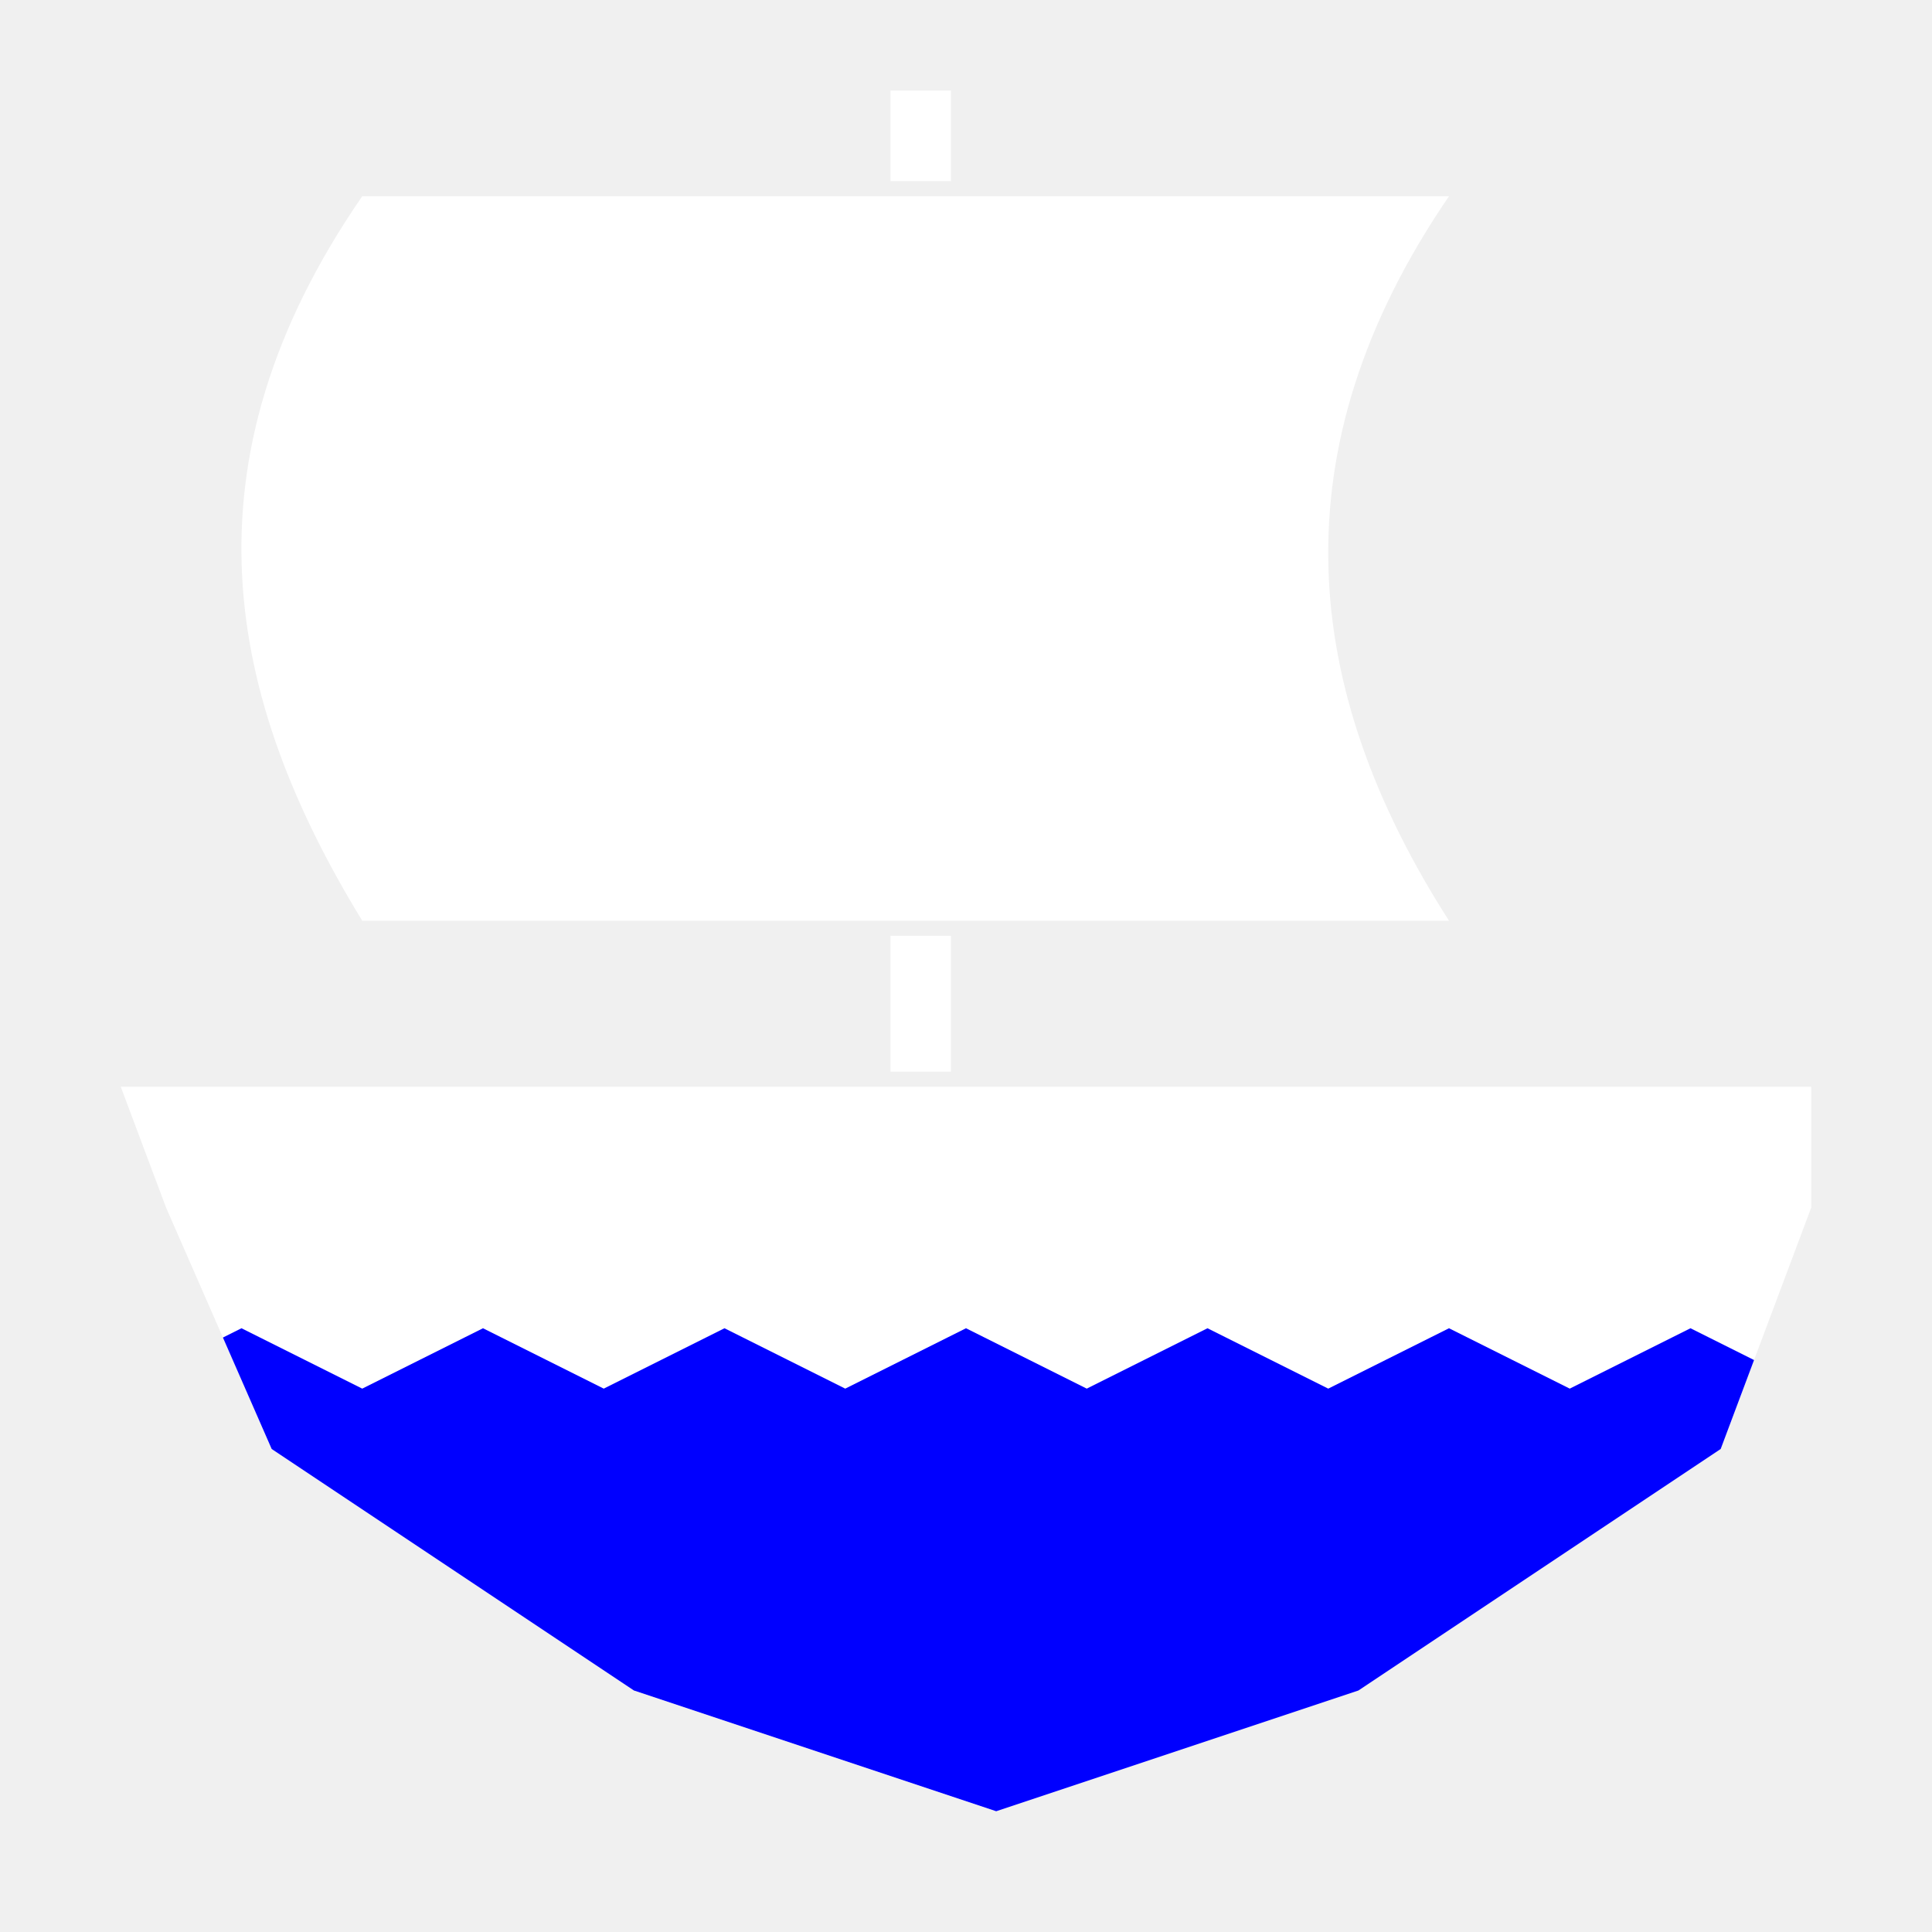
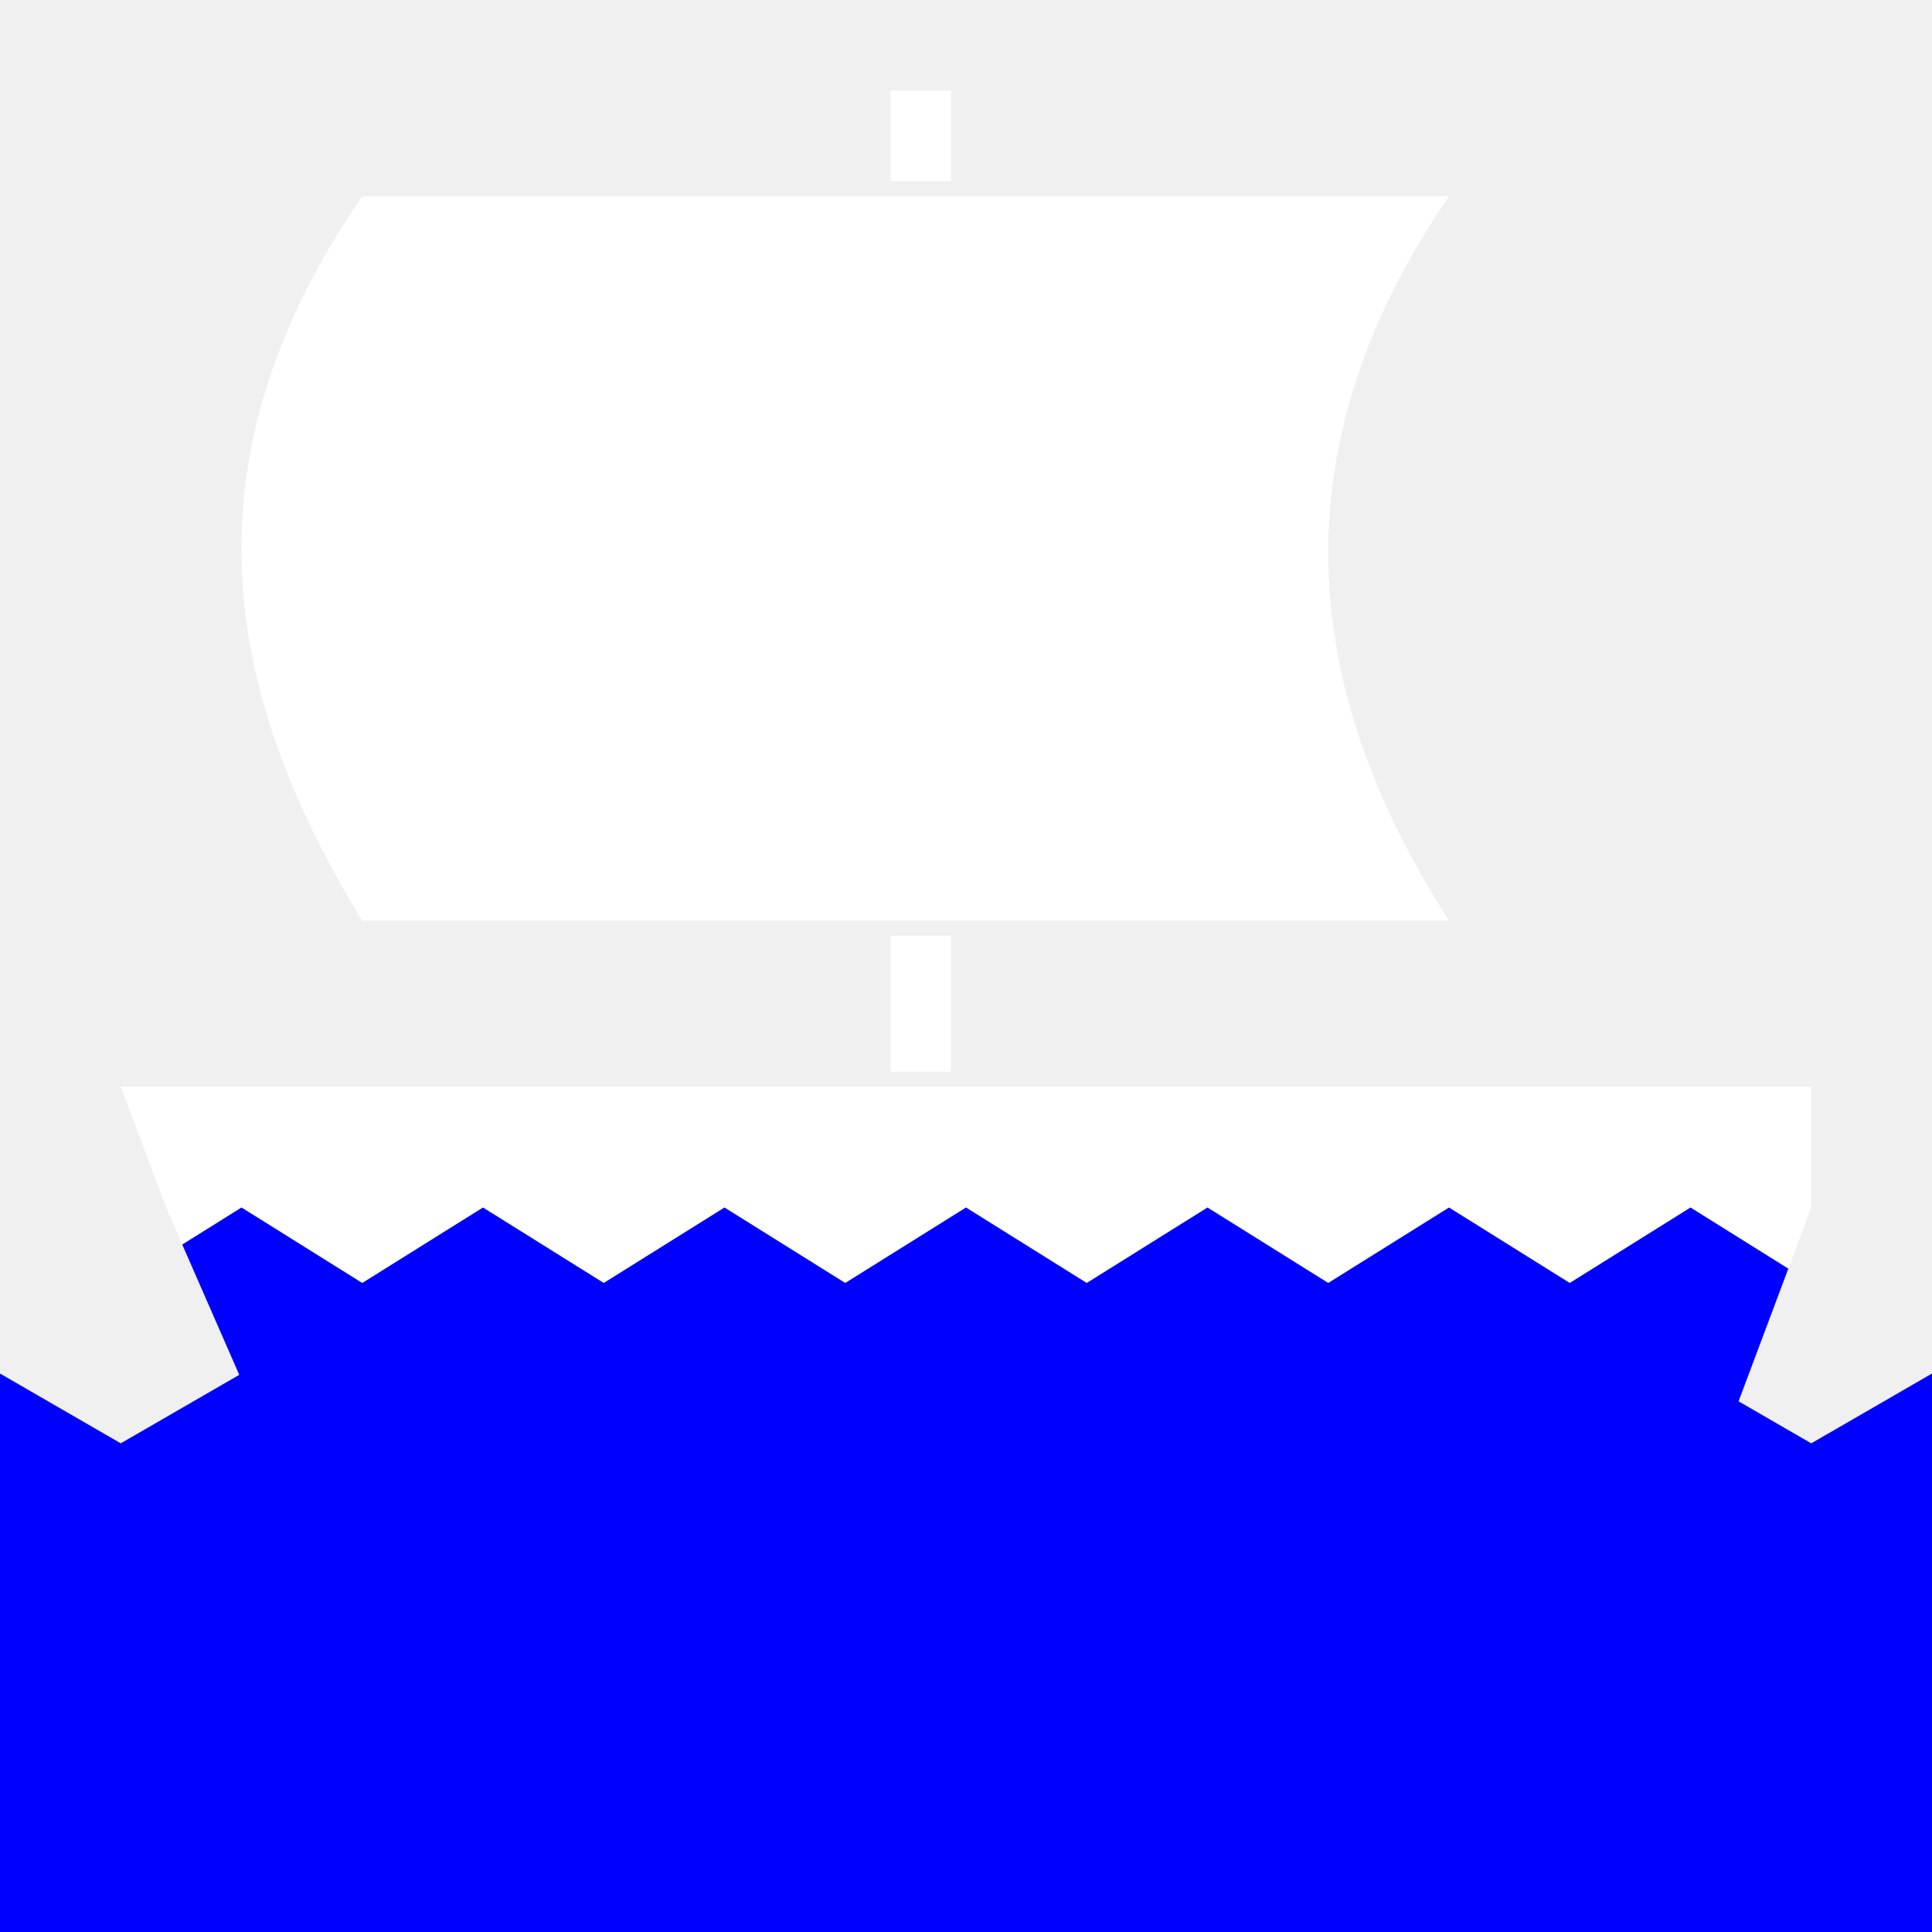
- <svg xmlns="http://www.w3.org/2000/svg" viewBox="0 0 512 512" width="512" height="512" version="1.1" id="svg6">
+ <svg xmlns="http://www.w3.org/2000/svg" viewBox="0 0 512 512" width="512" height="512" version="1.1" id="svg6" xml:space="preserve">
  <defs id="defs10" />
  <path style="fill:#ffffff" d="m 44,320 28,64 96,64 96,32 96,-32 96,-64 24,-64 V 288 H 32 Z" id="path333" />
  <path style="fill:#ffffff" d="m 252,284 h -16 v -36 h 16 z" id="path389" />
  <path style="fill:#ffffff" d="M 384,52 H 96 C 47.194,122.783 59.877,185.02 96,244 H 384 C 344.798,182.808 337.983,119.296 384,52 Z" id="path555" />
  <path style="fill:#ffffff" d="M 252,48 H 236 V 24 h 16 z" id="path389-9" />
-   <path id="path232" style="fill:#0000ff;stroke-width:0.5" d="M 64 352 L 59.076 354.461 L 72 384 L 168 448 L 264 480 L 360 448 L 456 384 L 464.842 360.422 L 448 352 L 416 368 L 384 352 L 352 368 L 320 352 L 288 368 L 256 352 L 224 368 L 192 352 L 160 368 L 128 352 L 96 368 L 64 352 z " />
+   <path style="fill:#0000ff;stroke-width:0.538" d="m 0,364 32,18.5 32,-18.5 32,18.5 32,-18.5 32,18.5 32,-18.5 32,18.5 32,-18.5 32,18.5 32,-18.5 32,18.5 32,-18.5 32,18.5 32,-18.5 32,18.5 32,-18.5 V 512 H 0 Z" id="path232-1" />
+   <path id="path232-1-1" style="fill:#0000ff;stroke-width:0.559" d="M 64 320 L 48.295 329.816 L 72 384 L 168 448 L 264 480 L 360 448 L 456 384 L 473.924 336.203 L 448 320 L 416 340 L 384 320 L 352 340 L 320 320 L 288 340 L 256 320 L 224 340 L 192 320 L 160 340 L 128 320 L 96 340 L 64 320 z " />
</svg>
